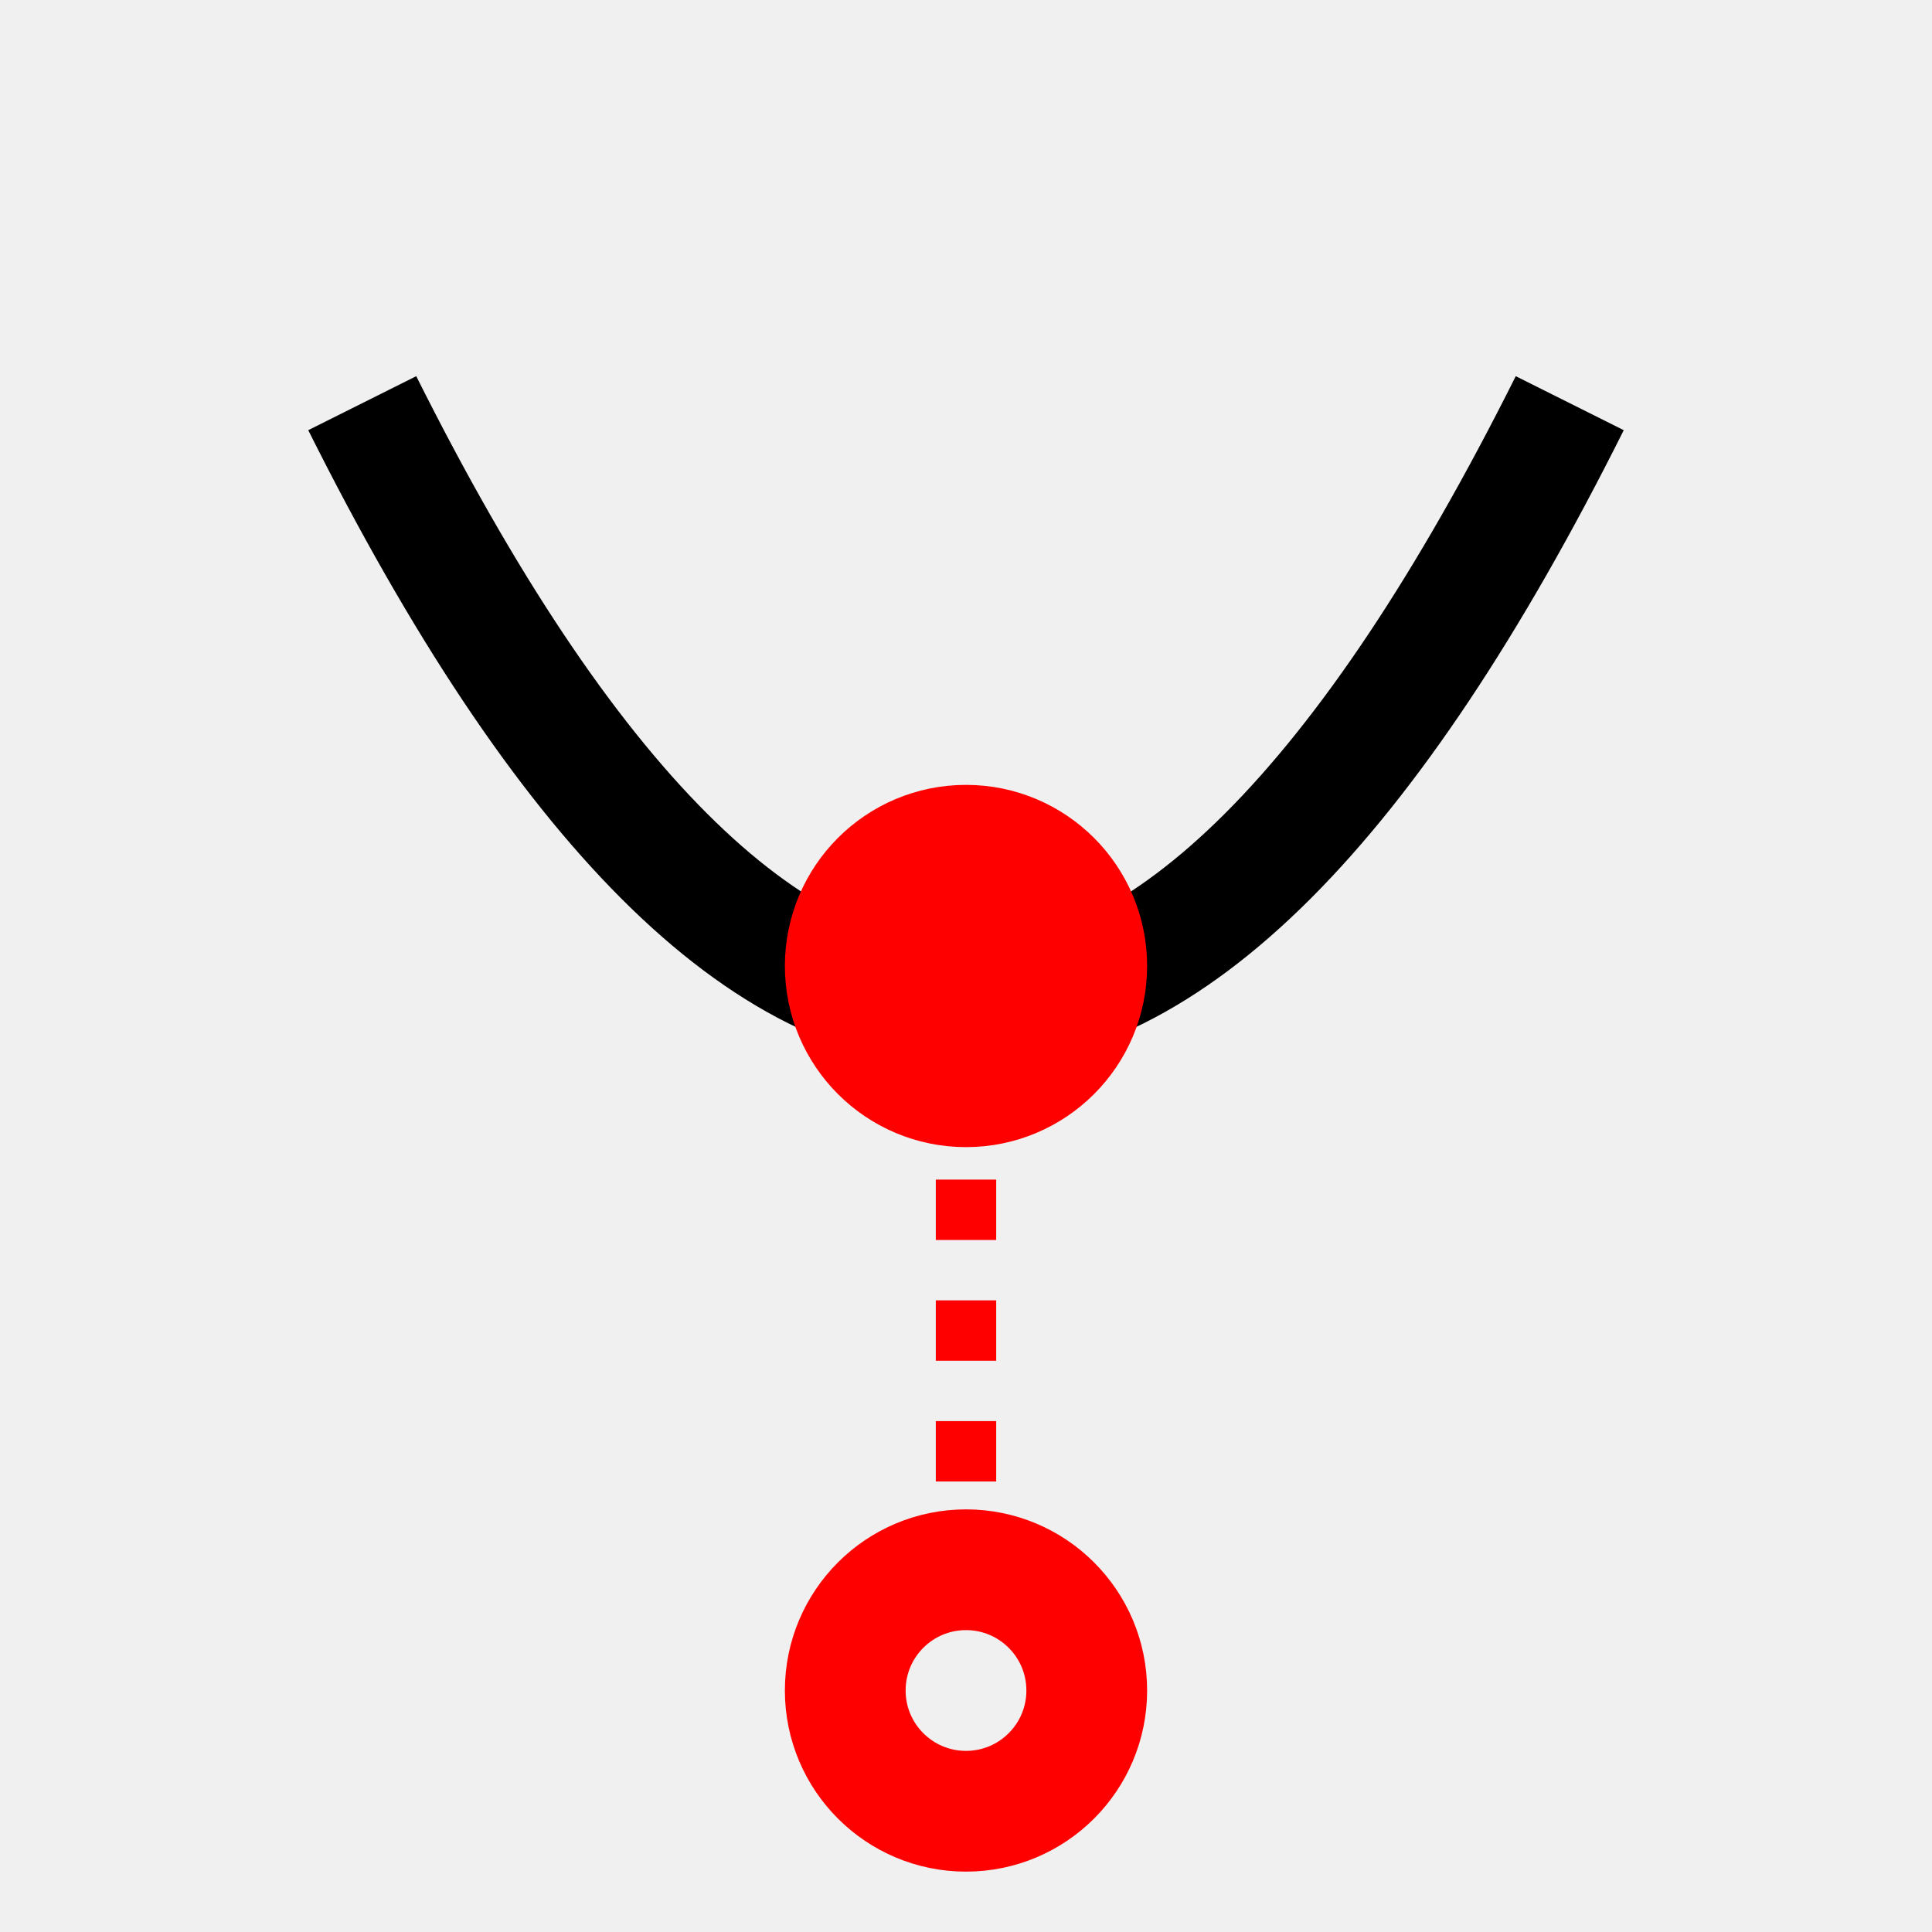
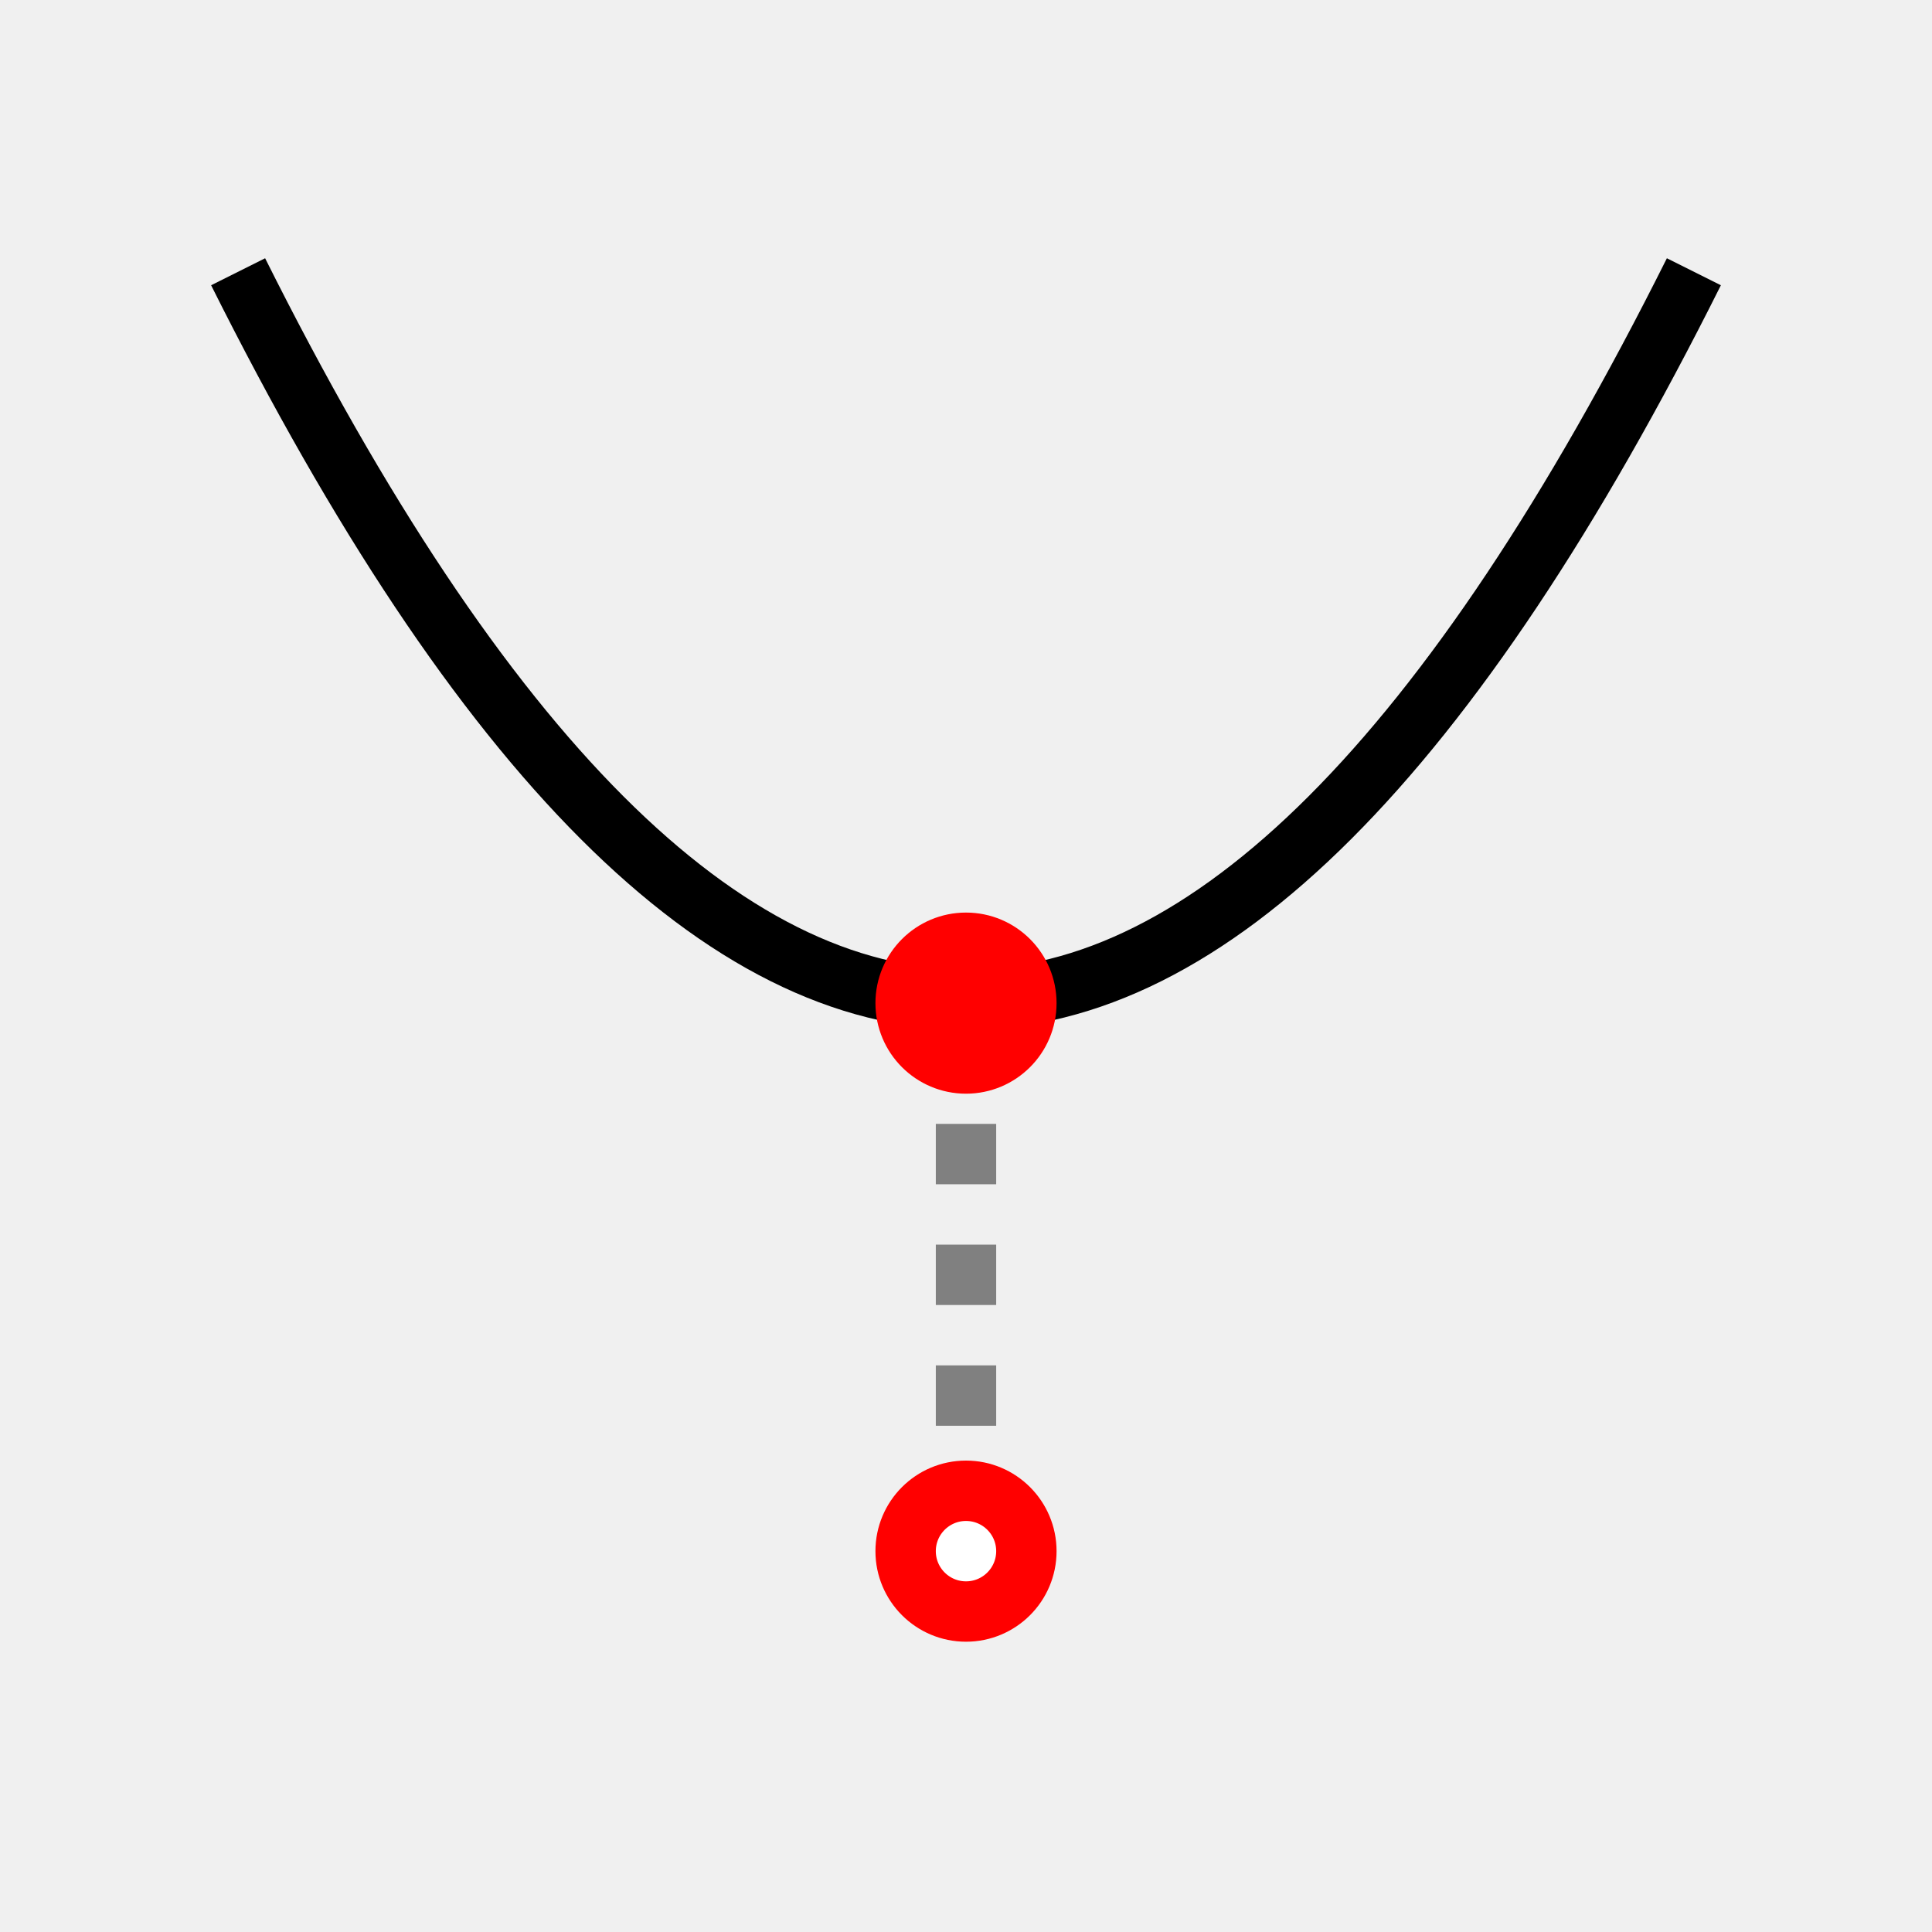
- <svg xmlns="http://www.w3.org/2000/svg" width="16" height="16" viewBox="0 0 16 16" version="1.1" id="svg3">
+ <svg xmlns="http://www.w3.org/2000/svg" width="32" height="32" viewBox="0 0 32 32" version="1.1" id="svg3">
  <defs id="defs3" />
-   <path d="m 3,3.339 q 5,10 10,0" stroke="#666666" stroke-width="2" fill="none" id="path1" style="stroke-width:1;stroke-dasharray:none;stroke:#000000;stroke-opacity:1" />
-   <circle cx="8" cy="8" r="1" fill="#ff0000" id="circle2" style="stroke:#ff0000;stroke-width:1" />
-   <line x1="8" y1="7.769" x2="8" y2="13.769" stroke="#ff0000" stroke-width="0.5" stroke-dasharray="1, 1" id="line3" style="stroke-dasharray:0.5, 0.5;stroke-dashoffset:0" />
-   <circle cx="8" cy="14" r="1" stroke="#ff0000" stroke-width="1" fill="none" id="circle3" />
+   <line x1="16" y1="16.615" x2="16" y2="25.769" stroke="#ff0000" stroke-width="0.618" stroke-dasharray="1, 1" id="line3" style="stroke:#808080;stroke-width:1;stroke-dasharray:1, 1;stroke-dashoffset:0;stroke-opacity:1" />
+   <path d="M 3.944,4.501 Q 16,28.612 28.056,4.501" stroke="#666666" stroke-width="2" fill="none" id="path1" style="stroke:#000000;stroke-width:1;stroke-dasharray:none;stroke-opacity:1" />
+   <circle cx="16" cy="16.615" r="1" fill="#ff0000" id="circle2" style="stroke:#ff0000;stroke-width:1" />
+   <circle cx="16" cy="25.692" r="1" stroke="#ff0000" stroke-width="1" fill="none" id="circle3" style="fill:#ffffff;fill-opacity:1" />
</svg>
